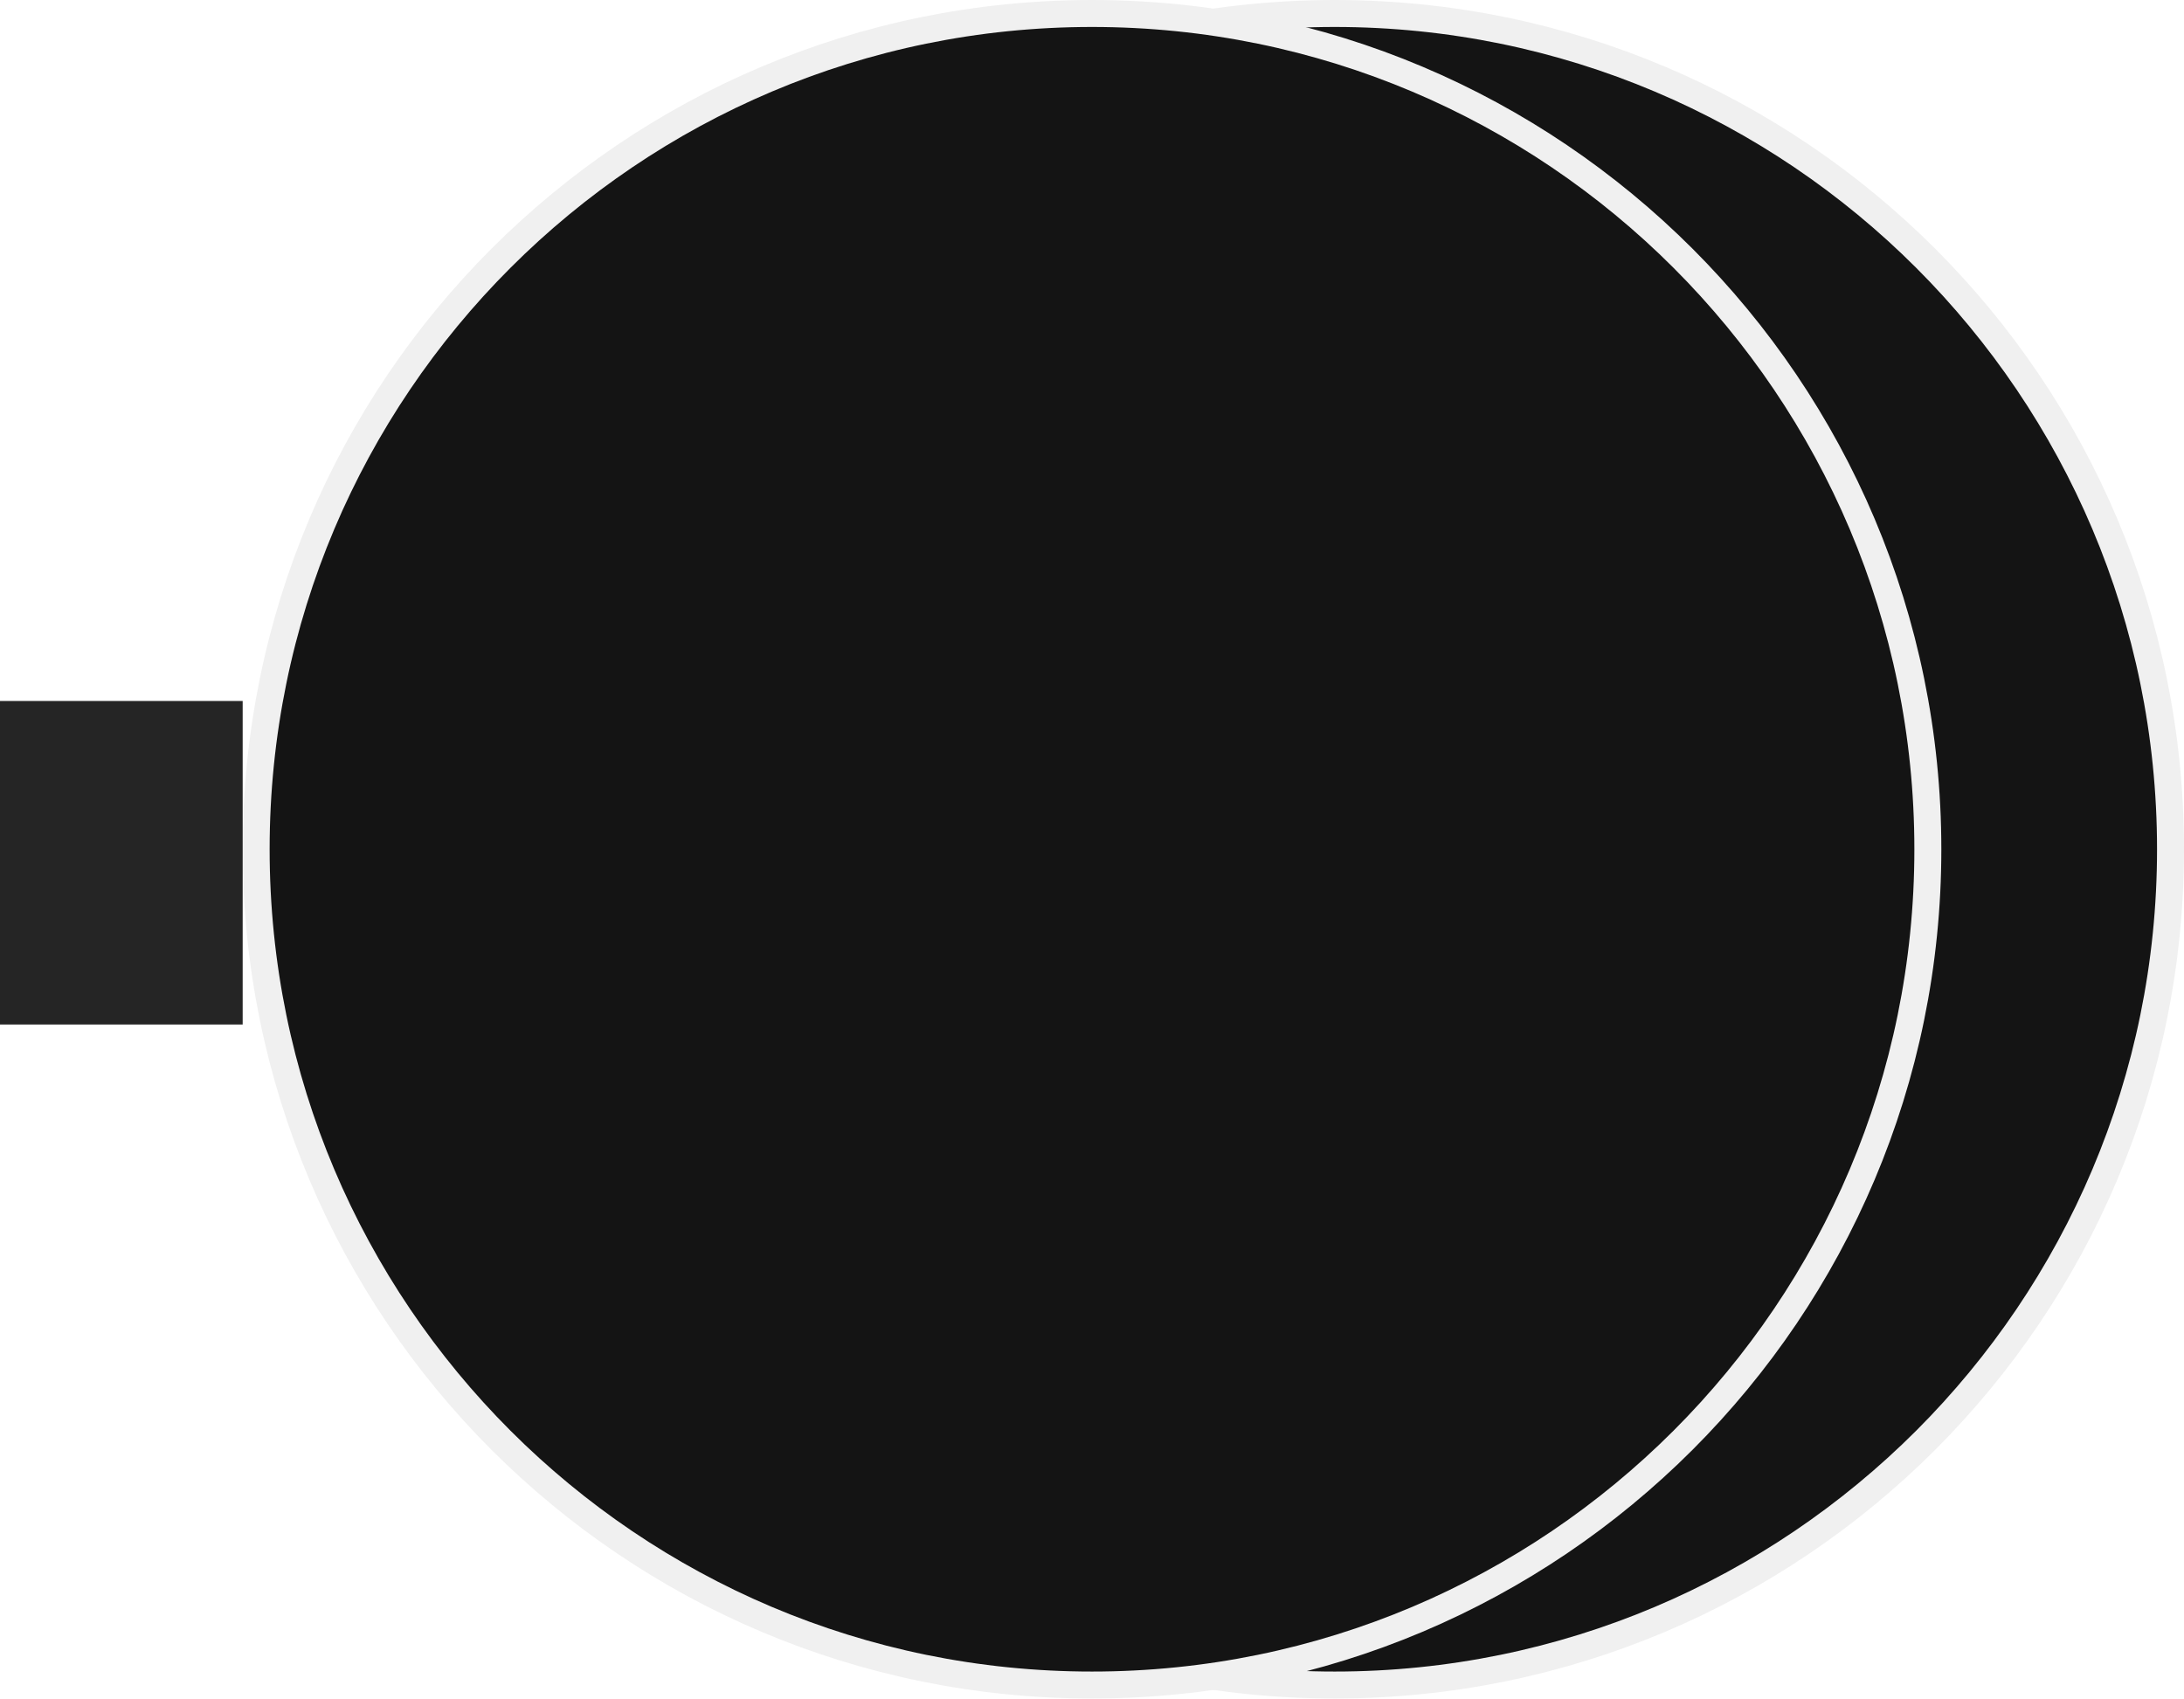
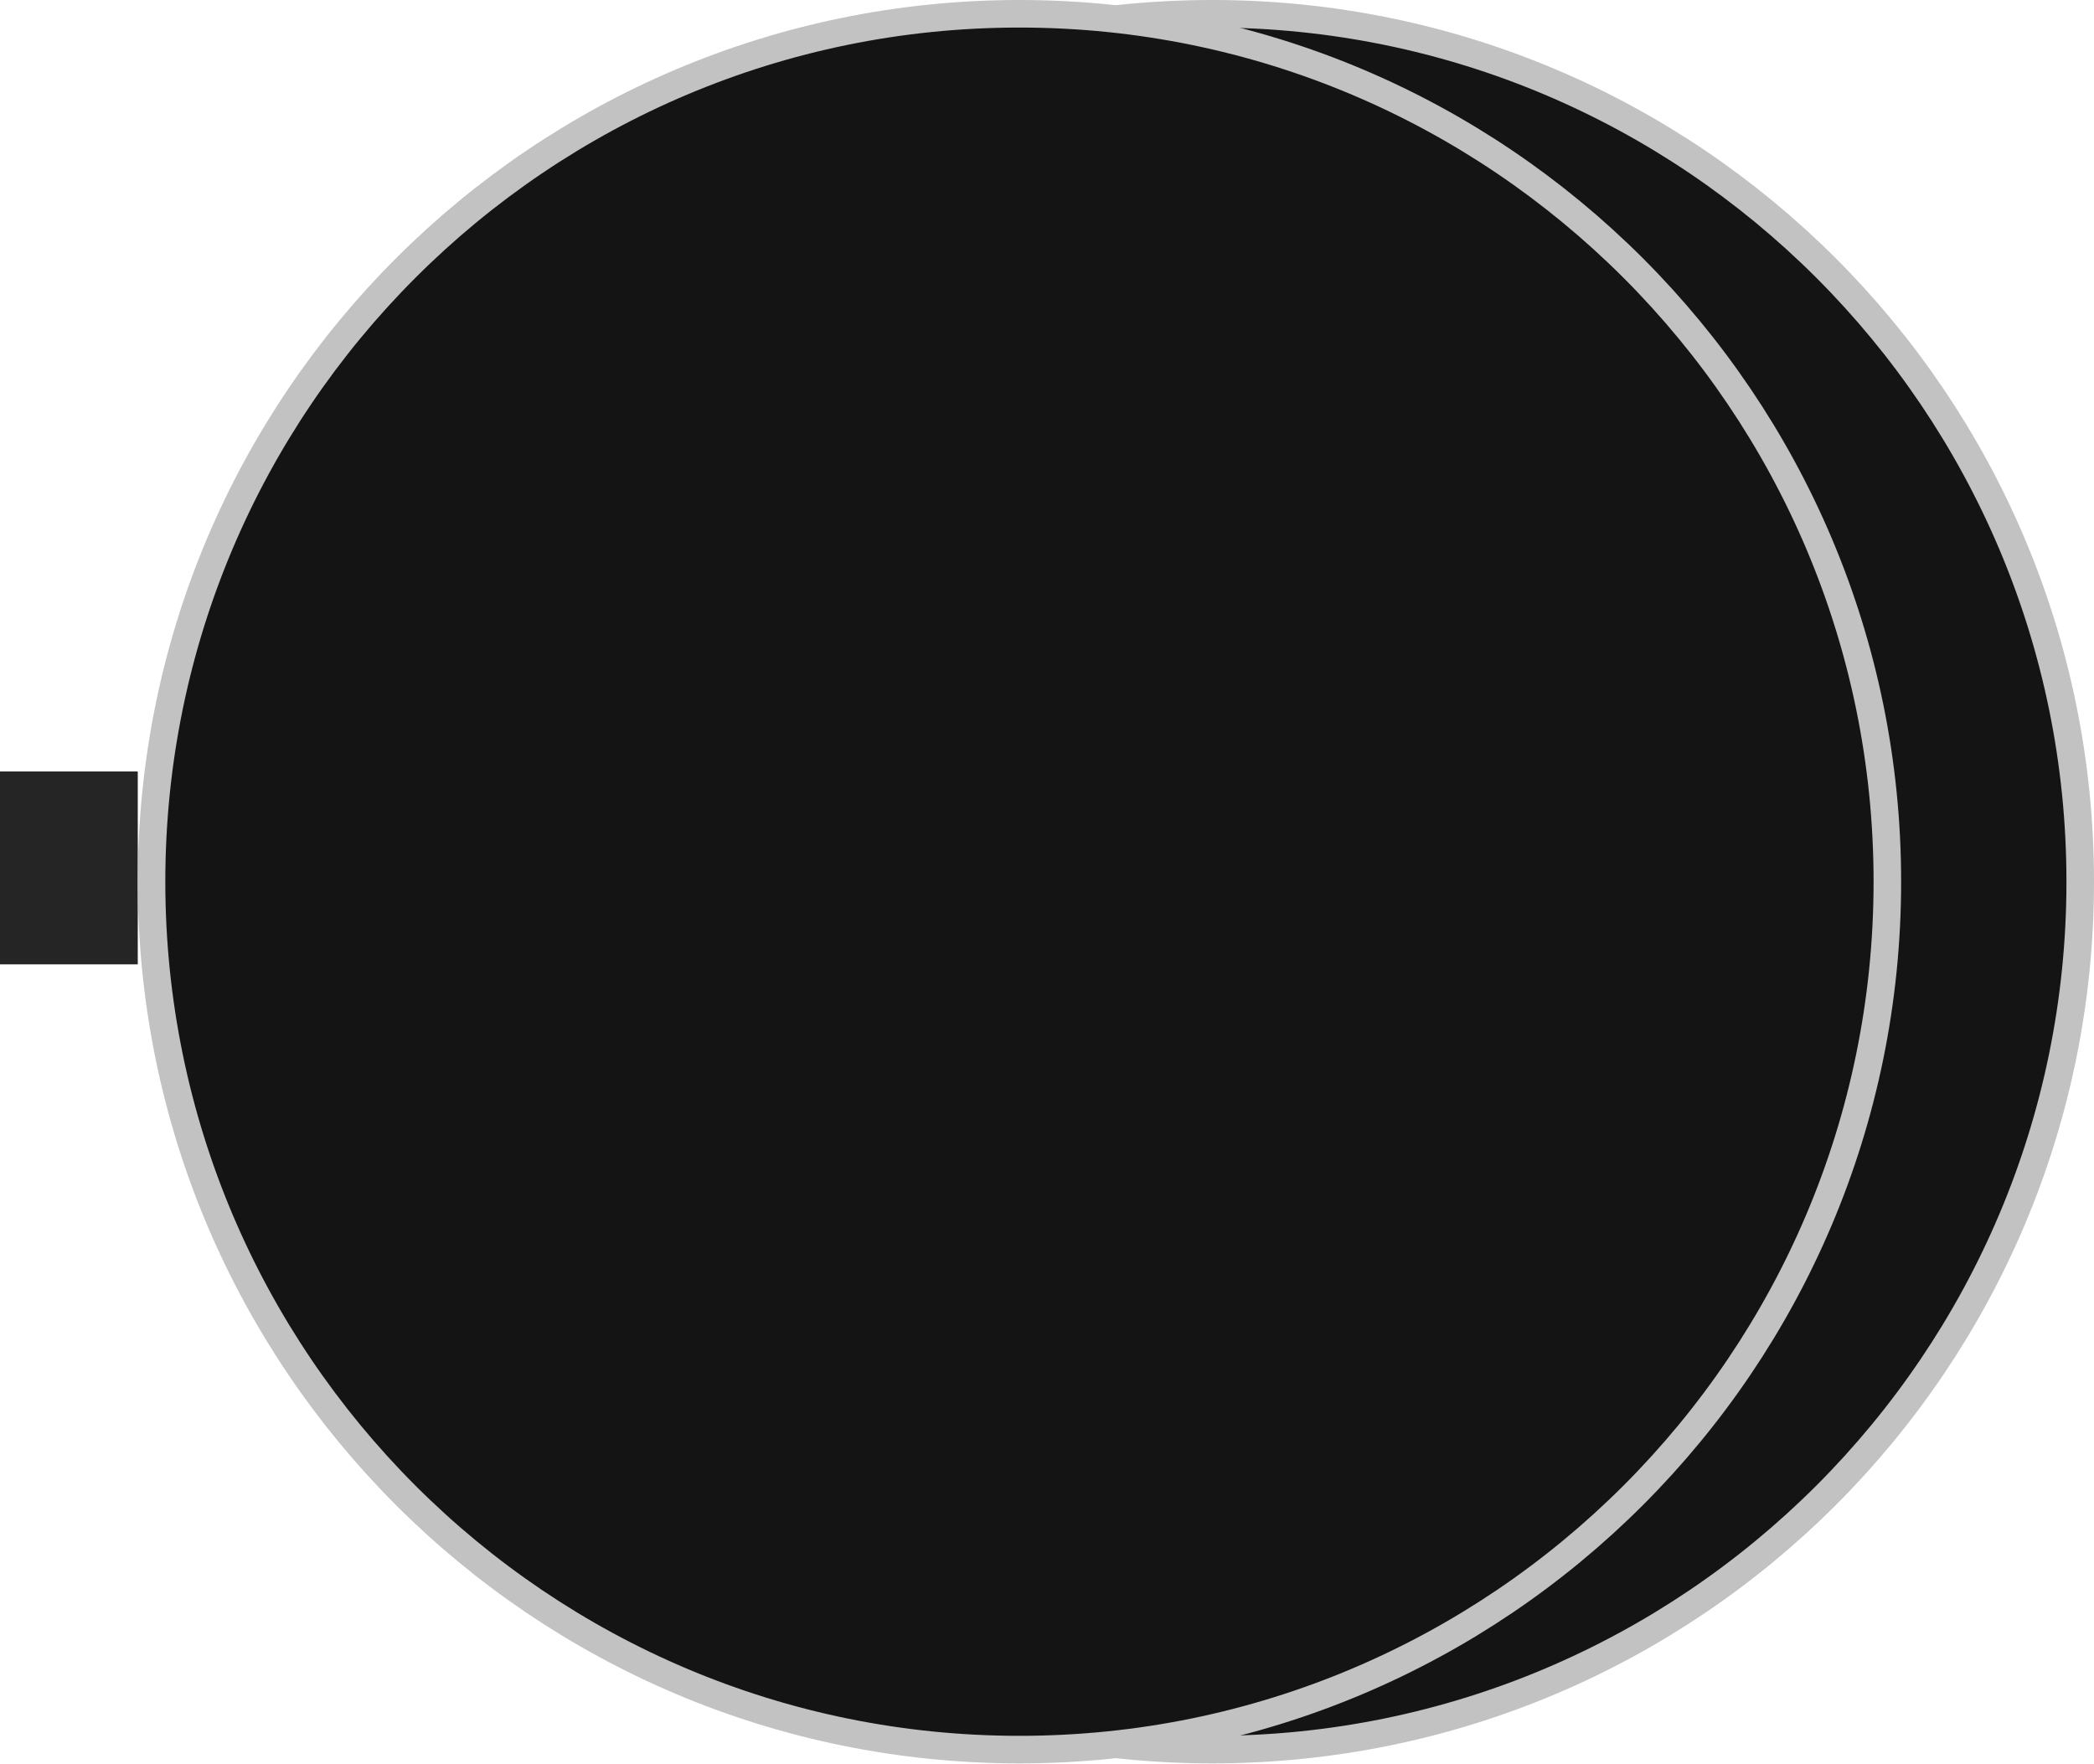
- <svg xmlns="http://www.w3.org/2000/svg" width="81" height="63" viewBox="0 0 81 63" fill="none">
-   <circle cx="49.5" cy="31.5" r="31" fill="#141414" stroke="#F0F0F0" />
-   <circle cx="40.5" cy="31.5" r="31" fill="#141414" stroke="#F0F0F0" />
-   <rect y="26" width="9" height="12" fill="#252525" />
+ <svg xmlns="http://www.w3.org/2000/svg" width="76" height="64" viewBox="0 0 76 64" fill="none">
+   <rect y="28" width="5" height="7" fill="#252525" />
+   <circle cx="44" cy="32" r="31.5" fill="#141414" stroke="#C2C2C2" />
+   <circle cx="37" cy="32" r="31.5" fill="#141414" stroke="#C2C2C2" />
</svg>
